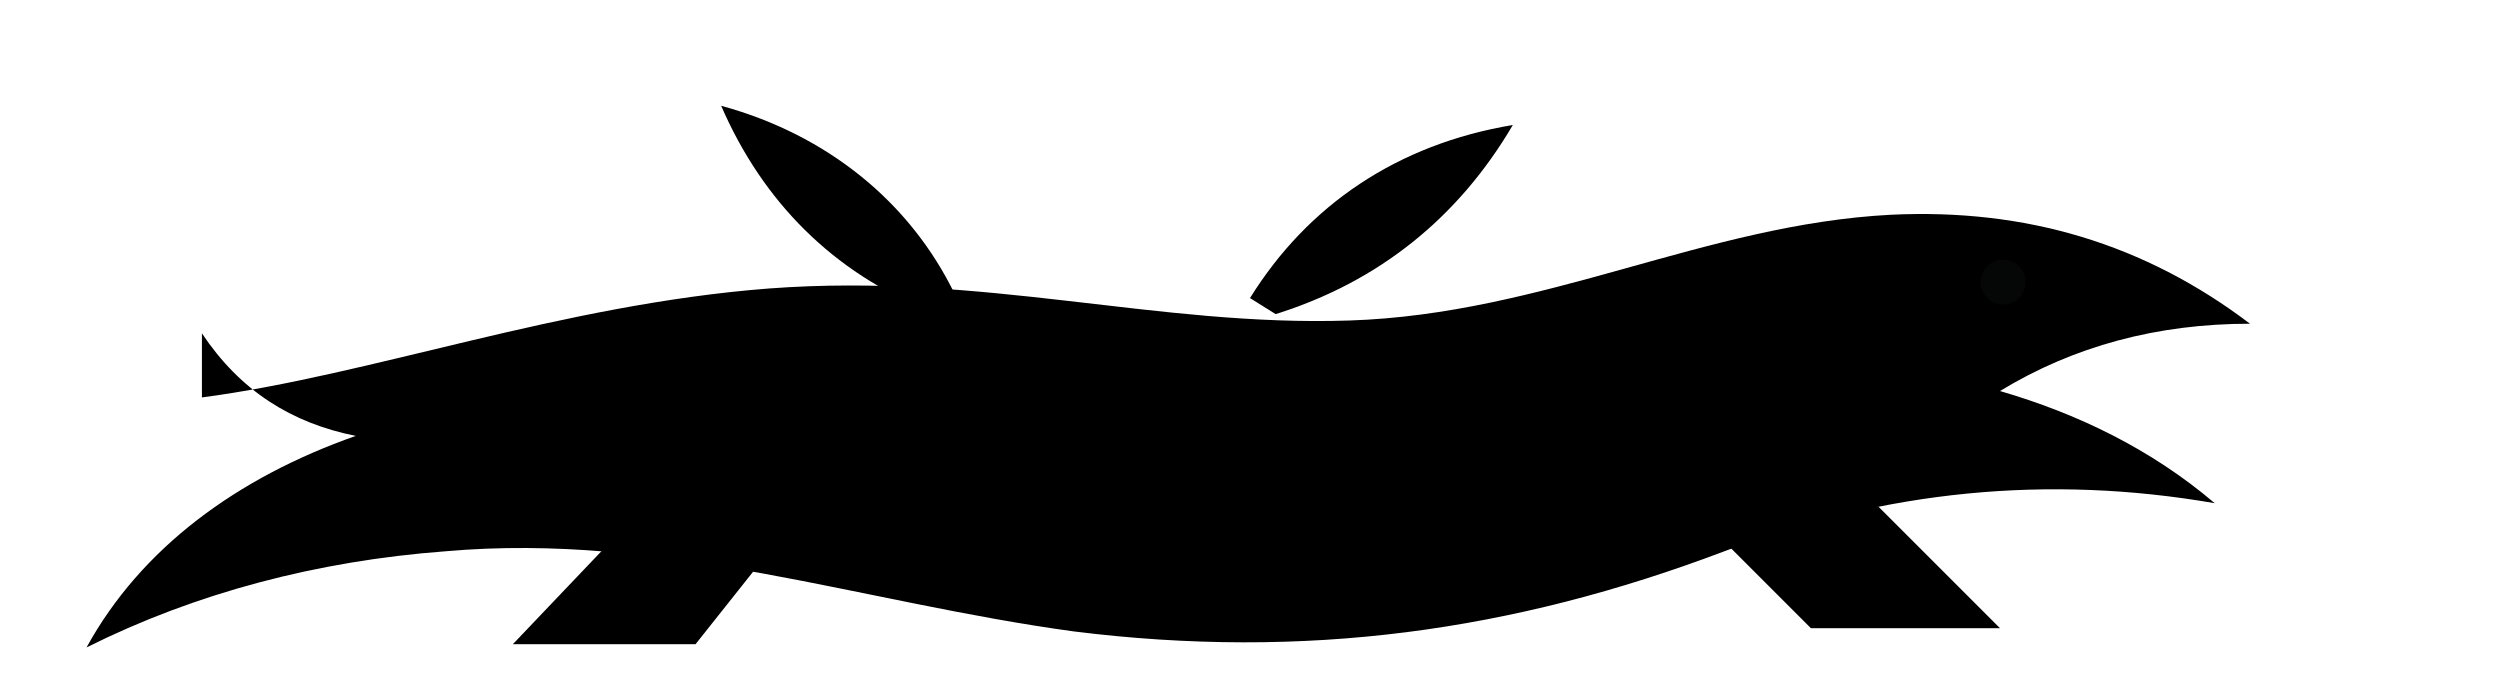
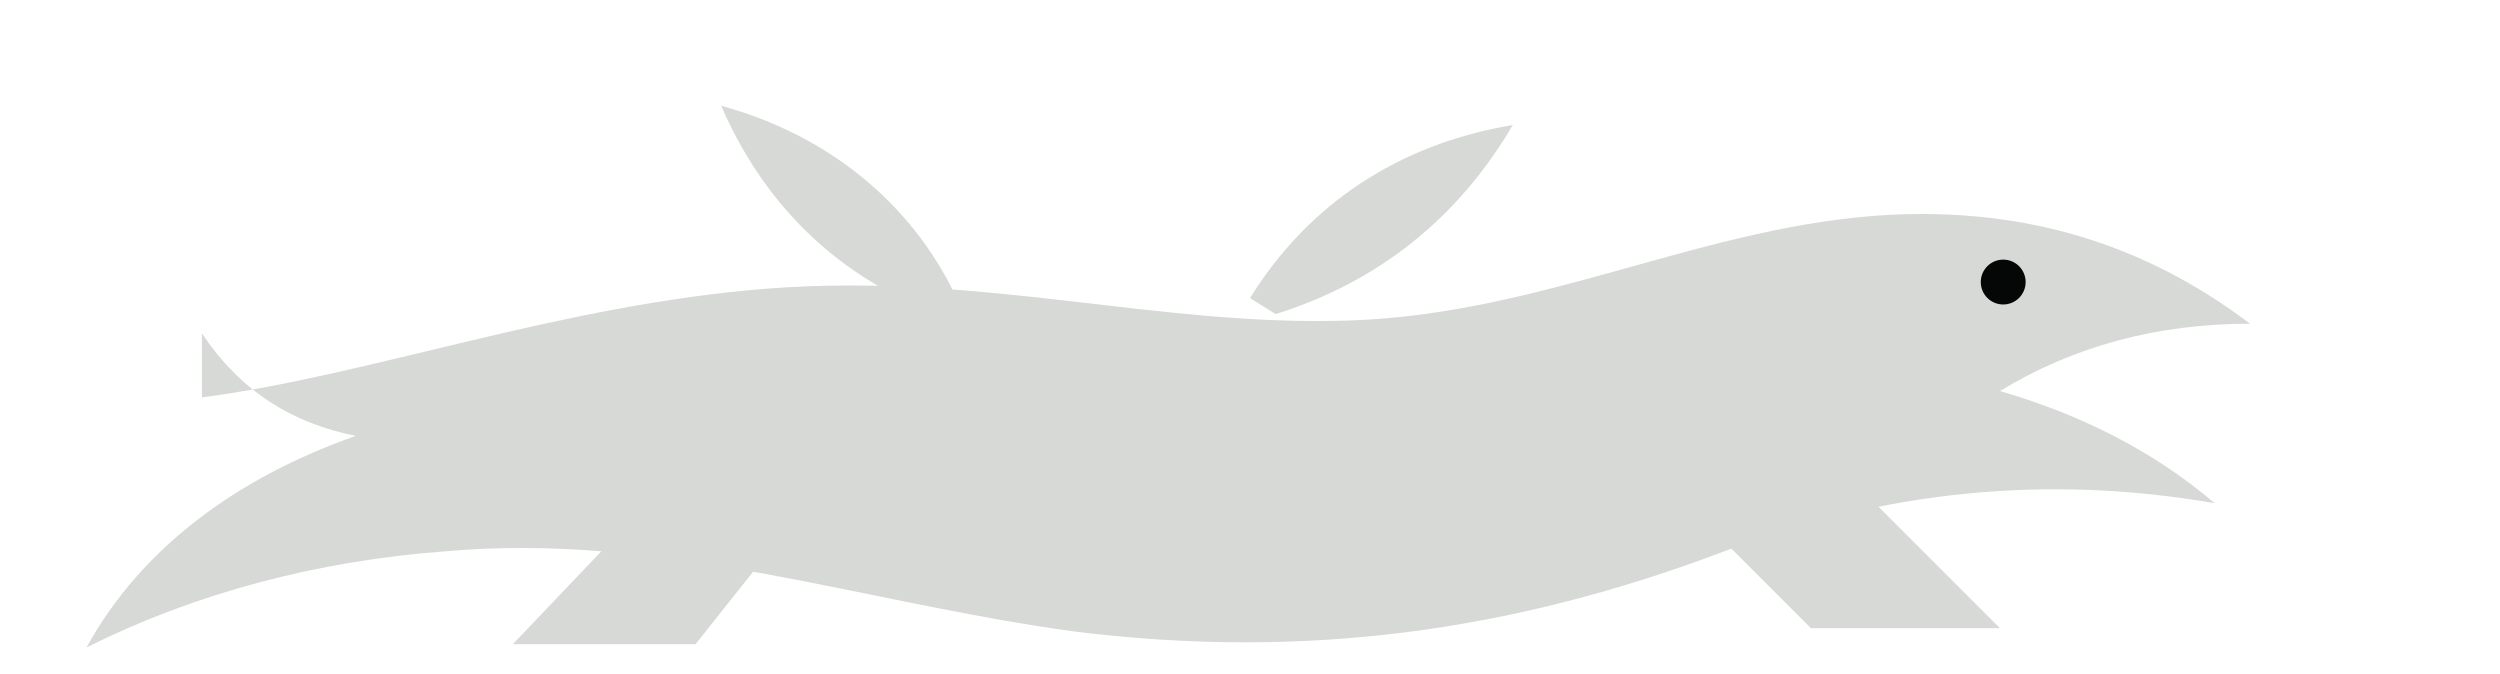
<svg xmlns="http://www.w3.org/2000/svg" viewBox="0 0 780 210" role="img" aria-labelledby="t d">
-   <g fill="currentColor">
+   <g fill="#d7d9d6">
    <path d="M63 124c53-7 112-29 177-34 67-5 121 12 181 10 61-2 111-30 169-33 42-2 79 9 112 34-29 0-55 7-78 21 24 7 47 18 67 35-52-9-103-4-153 15-66 25-131 34-203 25-66-9-128-31-196-25-40 3-78 13-112 30 17-31 47-53 84-66-20-4-36-14-48-32z" />
    <path d="M298 92c-14-29-40-50-73-59 13 30 35 52 65 64M390 93c18-29 46-48 82-54-17 29-42 49-74 59M200 159l-40 42h57l27-34M520 151l45 45h59l-54-54" />
    <circle cx="625" cy="88" r="7" fill="#050606" />
  </g>
</svg>
